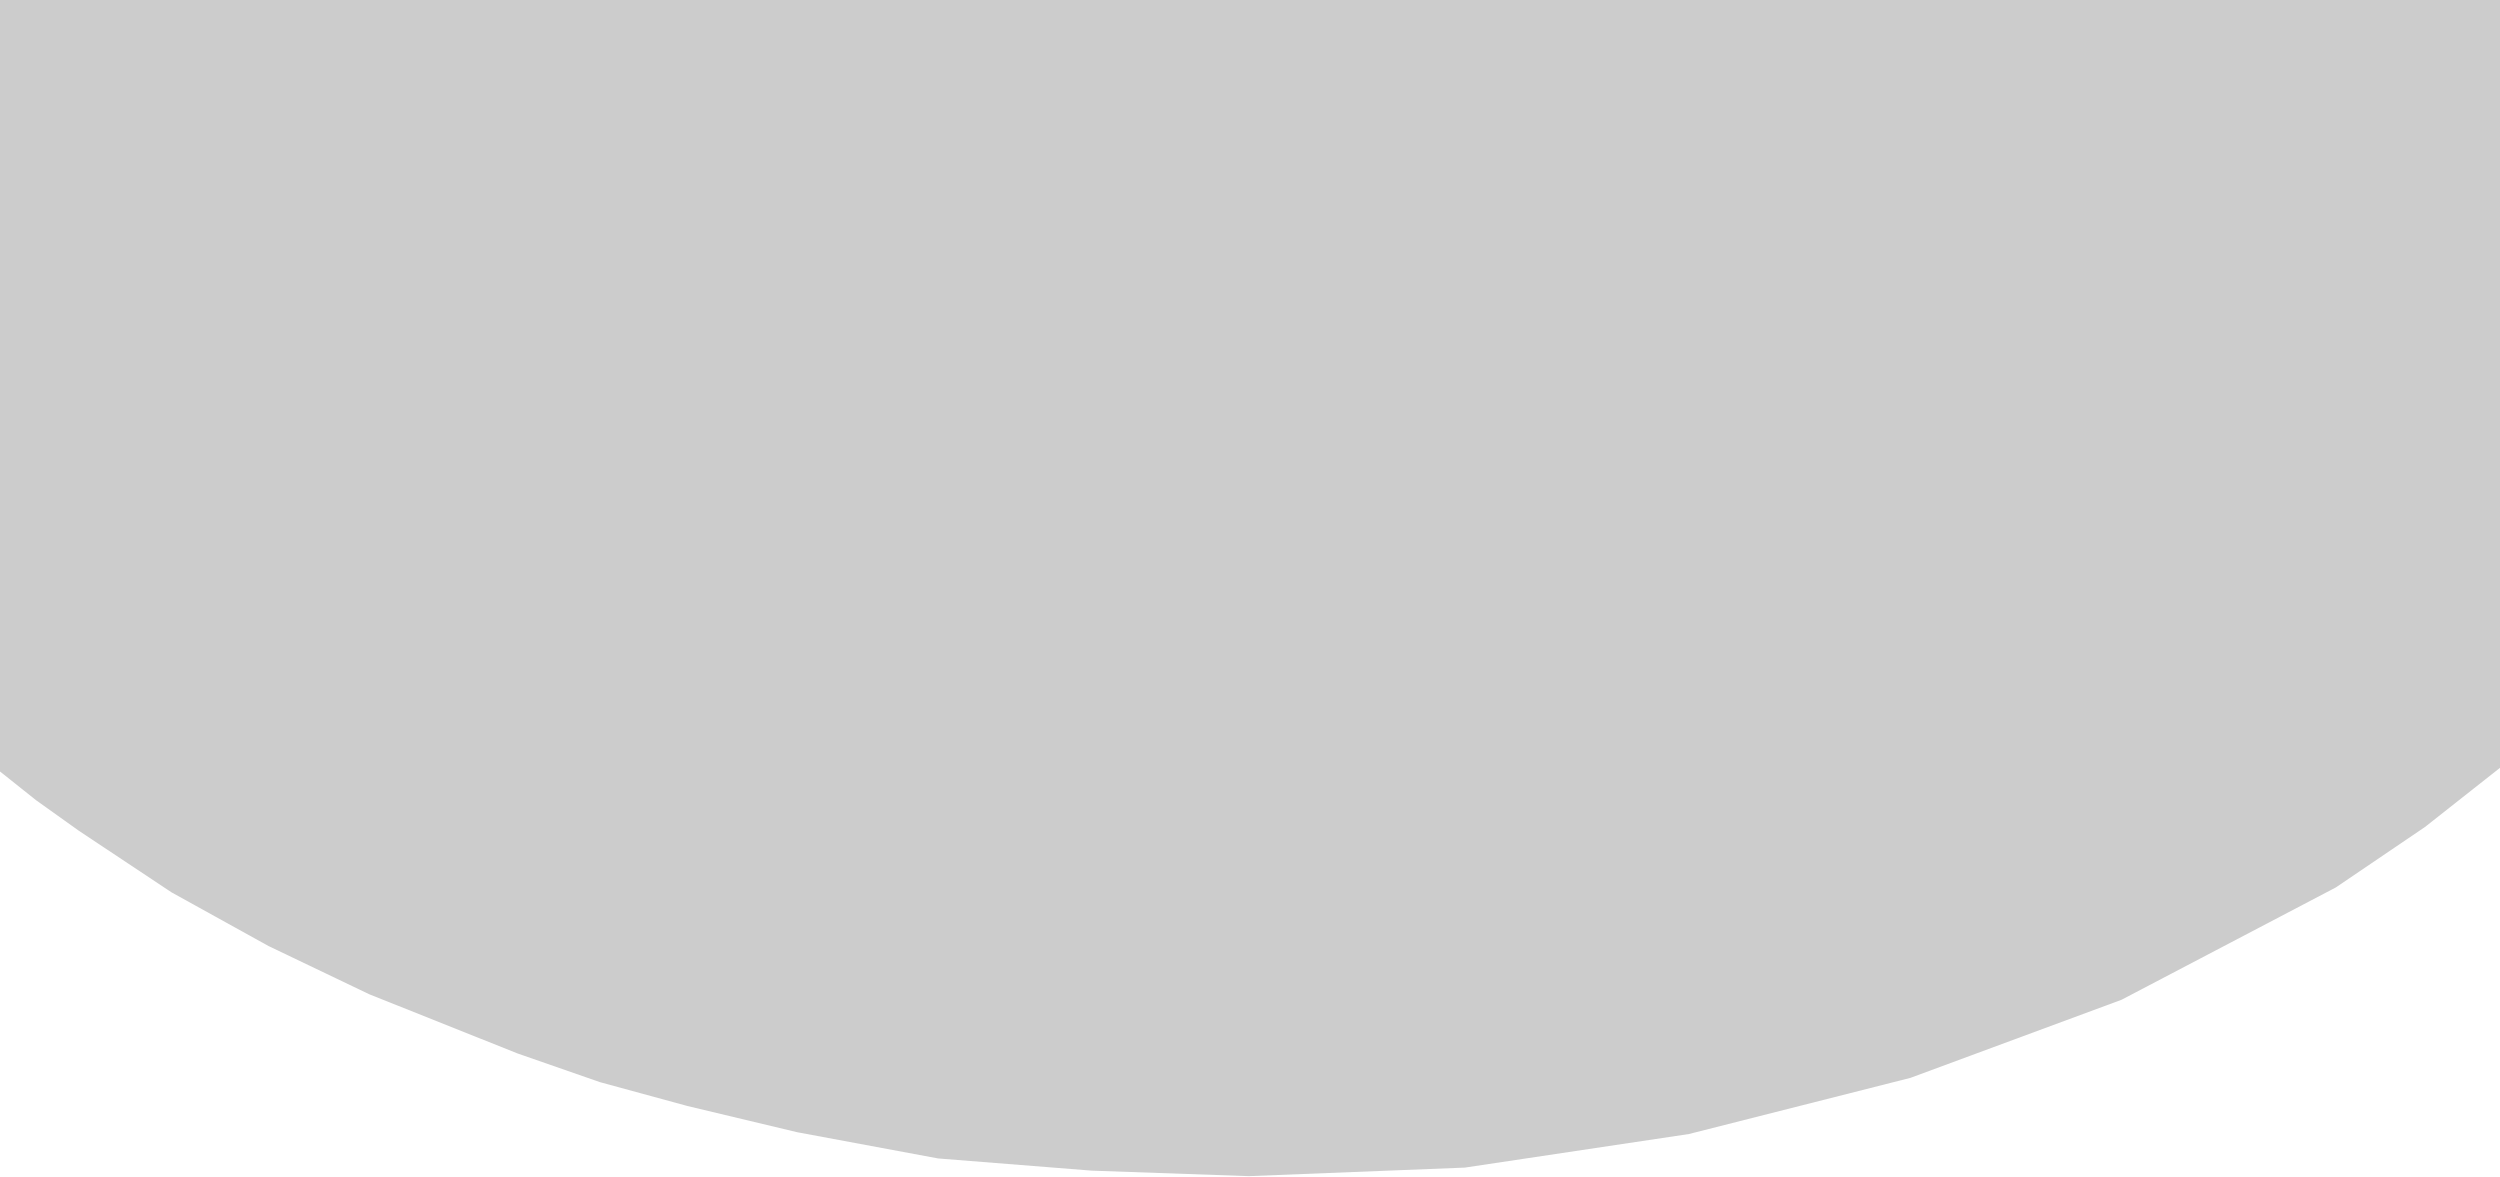
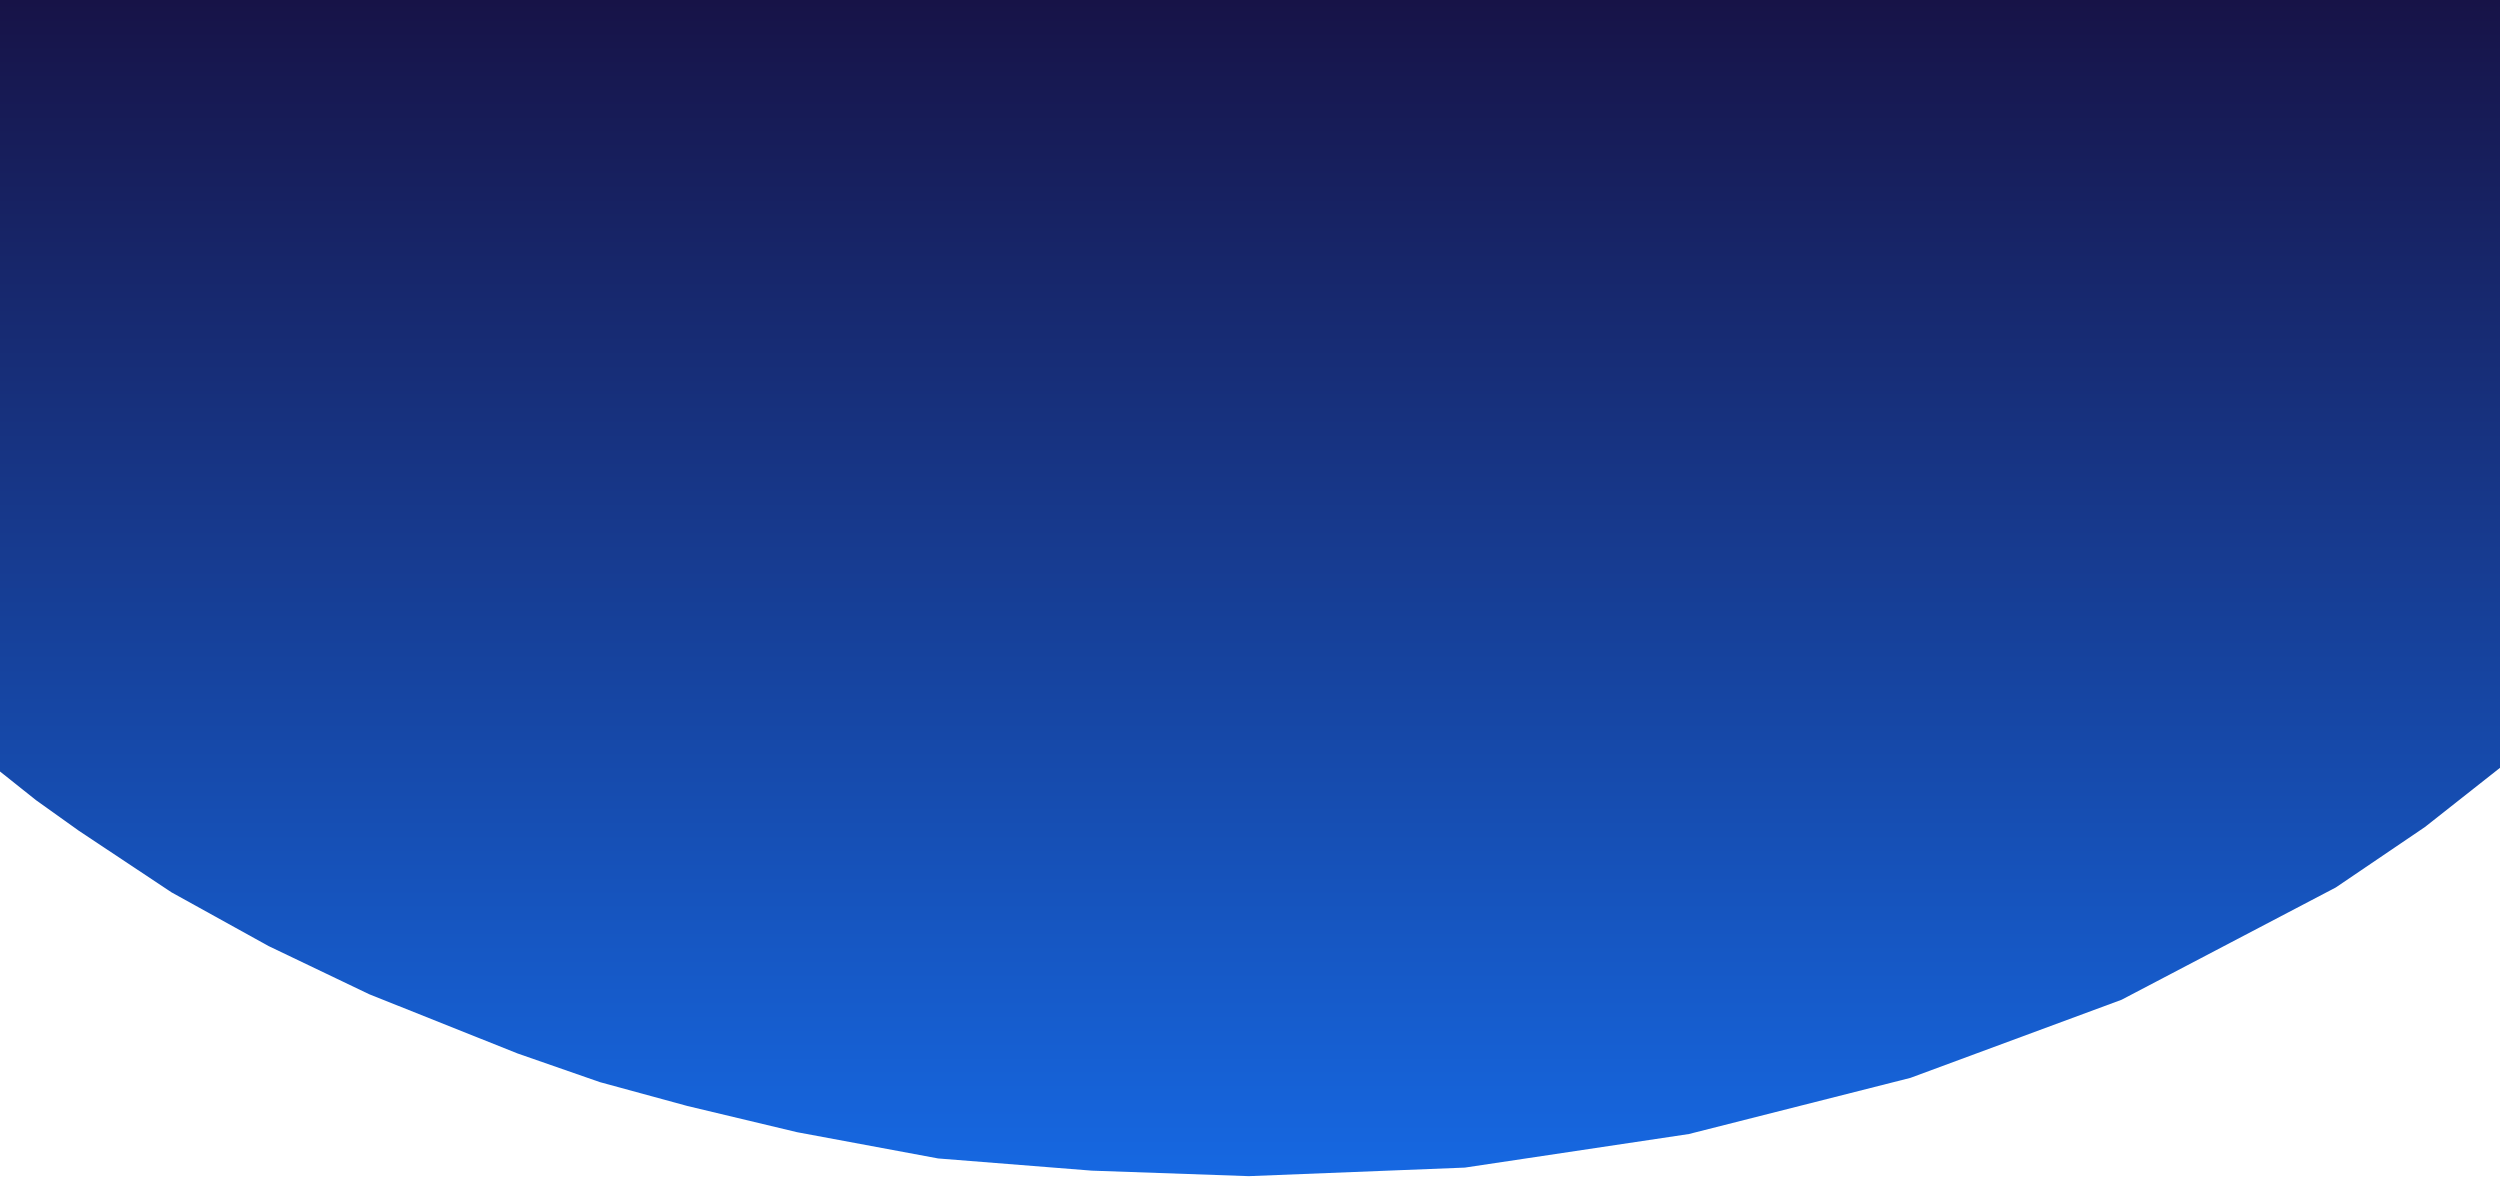
<svg xmlns="http://www.w3.org/2000/svg" width="2048" height="964" viewBox="0 0 2048 964" fill="none">
-   <path fill-rule="evenodd" clip-rule="evenodd" d="M2048 0H0V629V632L29.5 655.5L64.5 680.5L140.5 731L220 775L302.5 814.5L424 863L491.5 886.5L563 906L653 927.5L768.5 949L894.5 959L1023 963.5L1200 956.5L1383.5 929L1565 883L1738 819L1913.5 727L1986.5 677.5L2048 629V0Z" fill="#CCCCCC" />
+   <path fill-rule="evenodd" clip-rule="evenodd" d="M2048 0H0V629V632L29.5 655.5L64.5 680.5L140.5 731L220 775L302.5 814.5L424 863L491.5 886.5L563 906L653 927.5L768.5 949L894.5 959L1023 963.5L1200 956.5L1383.5 929L1565 883L1738 819L1913.5 727L1986.5 677.5L2048 629V0Z" fill="url(#paint0_linear_1_3)" />
+   <defs>
+     <linearGradient id="paint0_linear_1_3" x1="1024" y1="0" x2="1024" y2="963.5" gradientUnits="userSpaceOnUse">
+       <stop stop-color="#171347" />
+       <stop offset="1" stop-color="#1668E2" />
+     </linearGradient>
+   </defs>
</svg>
